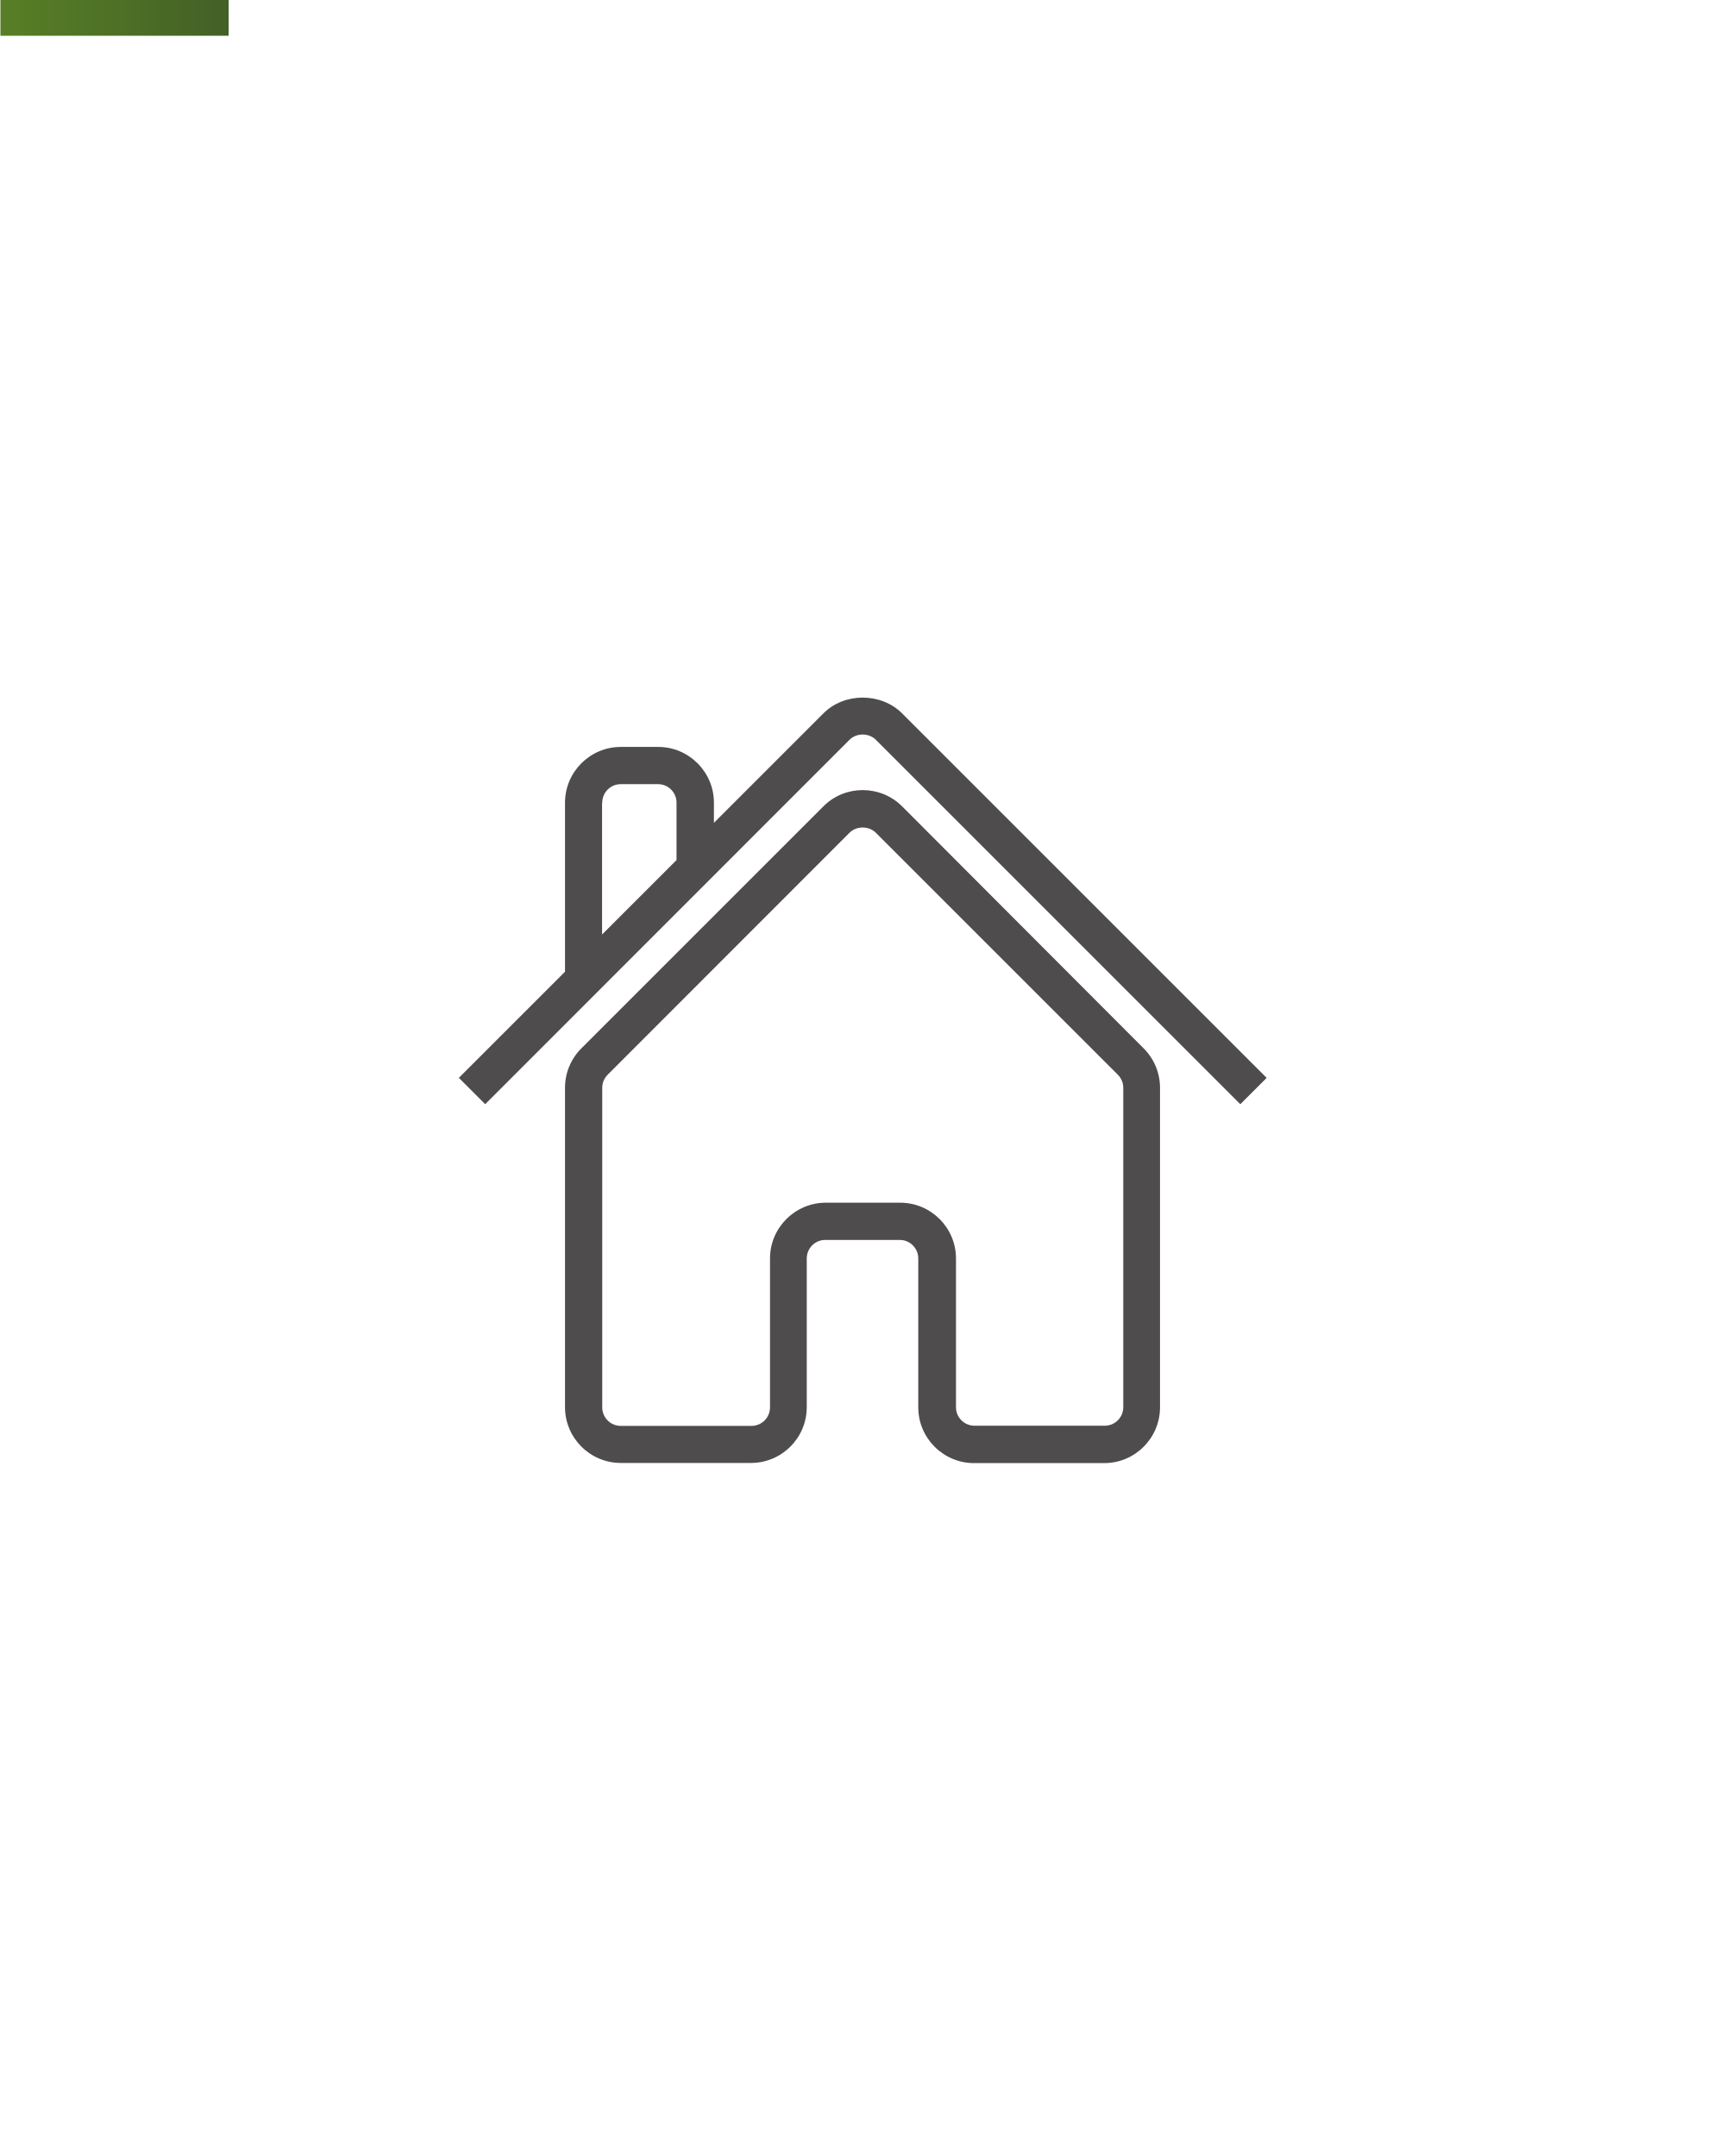
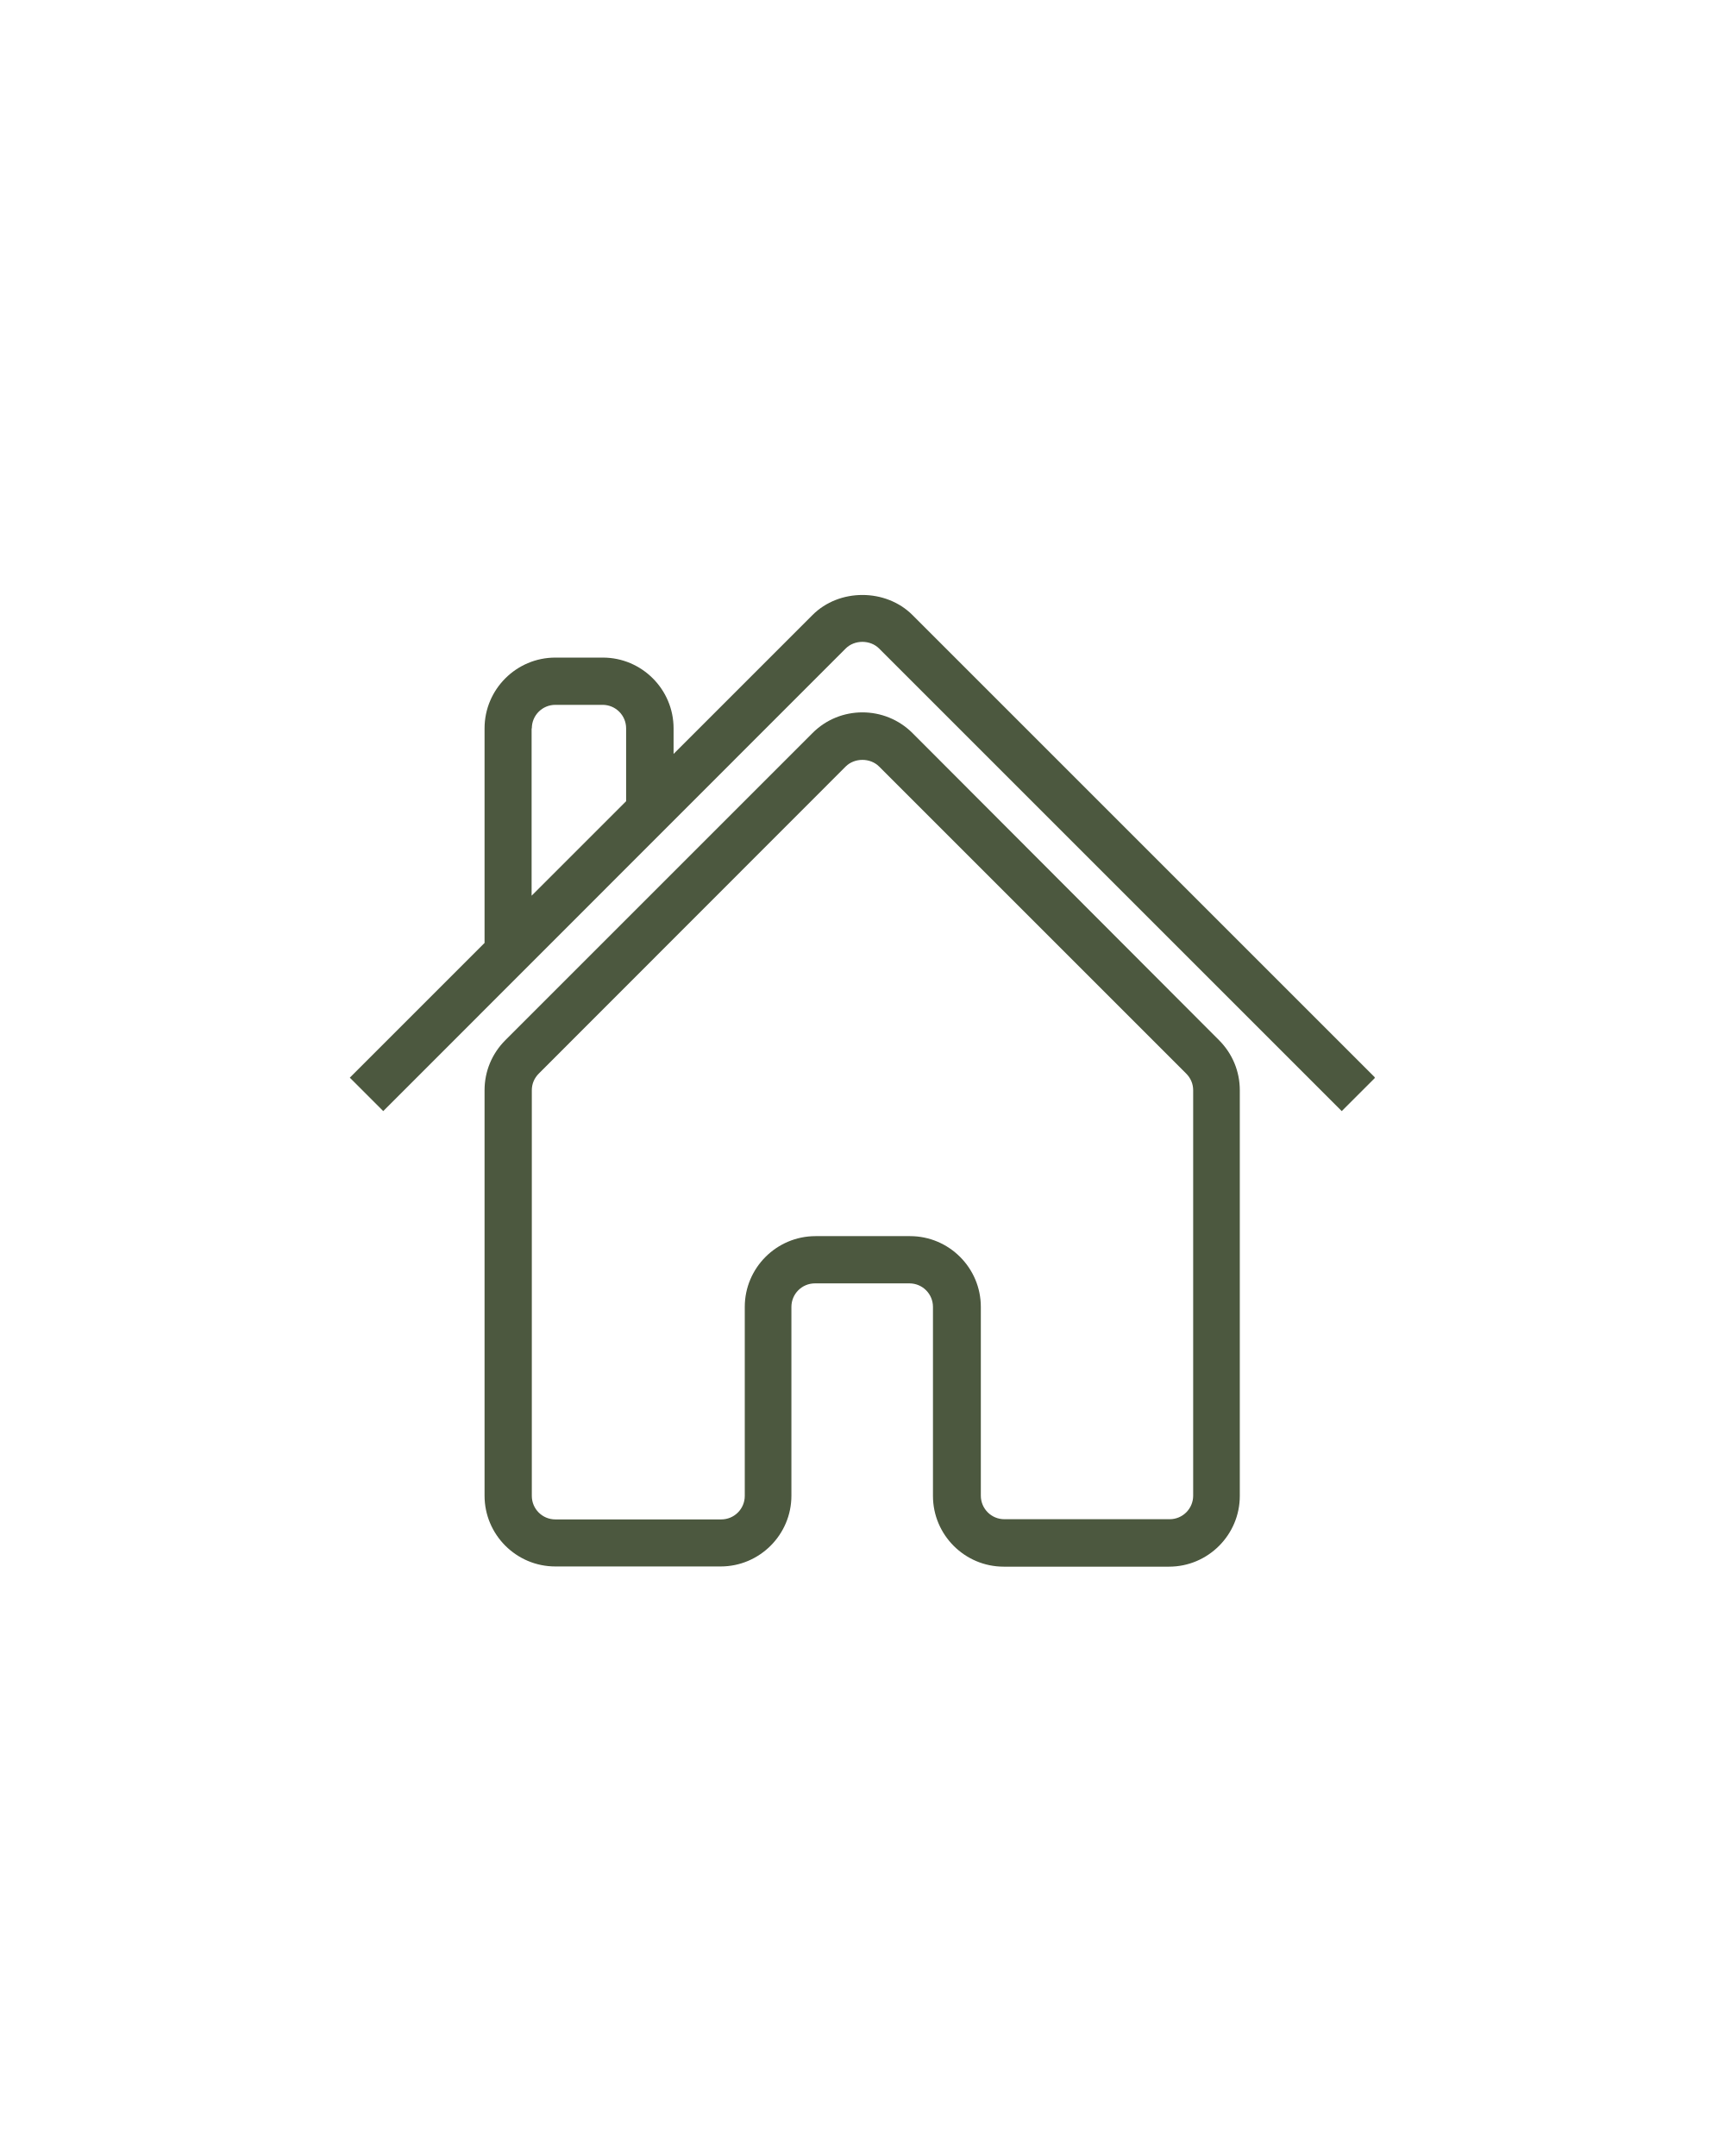
<svg xmlns="http://www.w3.org/2000/svg" width="1080" zoomAndPan="magnify" viewBox="0 0 810 1012.5" height="1350" preserveAspectRatio="xMidYMid meet" version="1.2">
  <defs>
-     <clipPath id="483d27409a">
-       <path d="M 0.199 0 L 108 0 L 108 17 L 0.199 17 Z M 0.199 0 " />
+     <clipPath id="ff77704ca0">
+       <path d="M 227 334 L 583 334 L 583 735.727 L 227 735.727 Z M 227 334 " />
    </clipPath>
-     <clipPath id="ad1b9c8819">
-       <path d="M -198.102 16.758 L 107.367 16.797 L 107.375 -29.352 C 107.375 -50.816 89.98 -68.227 68.508 -68.227 L -198.09 -68.258 Z M -198.102 16.758 " />
+     <clipPath id="ae5ef210d4">
+       <path d="M 164.258 279 L 645.523 279 L 645.523 522 L 164.258 522 Z M 164.258 279 " />
    </clipPath>
-     <linearGradient x1="330.013" gradientTransform="matrix(0.626876,0,0,0.626915,-206.6771,-164.5711)" y1="221.464" x2="500.98" gradientUnits="userSpaceOnUse" y2="221.464" id="33d7922355">
-       <stop style="stop-color:#587f26;stop-opacity:1;" offset="0" />
-       <stop style="stop-color:#577e26;stop-opacity:1;" offset="0.031" />
-       <stop style="stop-color:#577d26;stop-opacity:1;" offset="0.062" />
-       <stop style="stop-color:#567c26;stop-opacity:1;" offset="0.094" />
-       <stop style="stop-color:#557b26;stop-opacity:1;" offset="0.125" />
-       <stop style="stop-color:#557a26;stop-opacity:1;" offset="0.156" />
-       <stop style="stop-color:#547926;stop-opacity:1;" offset="0.188" />
-       <stop style="stop-color:#537826;stop-opacity:1;" offset="0.219" />
-       <stop style="stop-color:#537726;stop-opacity:1;" offset="0.25" />
-       <stop style="stop-color:#527726;stop-opacity:1;" offset="0.281" />
-       <stop style="stop-color:#517626;stop-opacity:1;" offset="0.312" />
-       <stop style="stop-color:#517526;stop-opacity:1;" offset="0.344" />
-       <stop style="stop-color:#507426;stop-opacity:1;" offset="0.375" />
-       <stop style="stop-color:#4f7326;stop-opacity:1;" offset="0.406" />
-       <stop style="stop-color:#4f7226;stop-opacity:1;" offset="0.438" />
-       <stop style="stop-color:#4e7126;stop-opacity:1;" offset="0.469" />
-       <stop style="stop-color:#4d7026;stop-opacity:1;" offset="0.5" />
-       <stop style="stop-color:#4d6f26;stop-opacity:1;" offset="0.531" />
-       <stop style="stop-color:#4c6e26;stop-opacity:1;" offset="0.562" />
-       <stop style="stop-color:#4b6d26;stop-opacity:1;" offset="0.594" />
-       <stop style="stop-color:#4b6c26;stop-opacity:1;" offset="0.625" />
-       <stop style="stop-color:#4a6b26;stop-opacity:1;" offset="0.656" />
-       <stop style="stop-color:#496a26;stop-opacity:1;" offset="0.688" />
-       <stop style="stop-color:#486926;stop-opacity:1;" offset="0.719" />
-       <stop style="stop-color:#486826;stop-opacity:1;" offset="0.75" />
-       <stop style="stop-color:#476726;stop-opacity:1;" offset="0.781" />
-       <stop style="stop-color:#466626;stop-opacity:1;" offset="0.812" />
-       <stop style="stop-color:#466526;stop-opacity:1;" offset="0.844" />
-       <stop style="stop-color:#456426;stop-opacity:1;" offset="0.875" />
-       <stop style="stop-color:#446326;stop-opacity:1;" offset="0.906" />
-       <stop style="stop-color:#446226;stop-opacity:1;" offset="0.938" />
-       <stop style="stop-color:#436126;stop-opacity:1;" offset="0.969" />
-       <stop style="stop-color:#426026;stop-opacity:1;" offset="1" />
-     </linearGradient>
-     <filter x="0%" y="0%" width="100%" filterUnits="objectBoundingBox" id="aefb587e7e" height="100%">
-       <feColorMatrix values="0 0 0 0 1 0 0 0 0 1 0 0 0 0 1 0 0 0 1 0" type="matrix" in="SourceGraphic" />
-     </filter>
-     <clipPath id="31c67d04c6">
-       <path d="M 50 46 L 330 46 L 330 362.148 L 50 362.148 Z M 50 46 " />
+     <clipPath id="59fec8495f">
+       <path d="M 401.488 587.082 L 408.512 587.082 L 408.512 594.109 L 401.488 594.109 Z M 401.488 587.082 " />
    </clipPath>
-     <clipPath id="4c645e7d10">
-       <path d="M 0.465 2 L 379.777 2 L 379.777 194 L 0.465 194 Z M 0.465 2 " />
+     <clipPath id="e22830db77">
+       <path d="M 0.488 0.082 L 7.512 0.082 L 7.512 7.109 L 0.488 7.109 Z M 0.488 0.082 " />
    </clipPath>
-     <clipPath id="93a10d4b87">
-       <rect x="0" width="380" y="0" height="363" />
+     <clipPath id="99189d74a3">
+       <rect x="0" width="8" y="0" height="8" />
    </clipPath>
  </defs>
-   <g id="9099b01c1a">
-     <g clip-rule="nonzero" clip-path="url(#483d27409a)">
-       <g clip-rule="nonzero" clip-path="url(#ad1b9c8819)">
-         <path style=" stroke:none;fill-rule:nonzero;fill:url(#33d7922355);" d="M 0.199 0 L 0.199 16.797 L 107.375 16.797 L 107.375 0 Z M 0.199 0 " />
-       </g>
+   <g id="6bfc62ba30">
+     <g clip-rule="nonzero" clip-path="url(#ff77704ca0)">
+       <path style=" stroke:none;fill-rule:nonzero;fill:#4c583f;fill-opacity:1;" d="M 428.492 344.281 C 415.508 331.297 394.387 331.297 381.5 344.281 L 237.32 488.461 C 231.02 494.758 227.531 503.094 227.531 512.008 L 227.531 702.406 C 227.531 720.719 242.453 735.641 260.766 735.641 L 338.379 735.641 C 356.695 735.641 371.617 720.719 371.617 702.406 L 371.617 613.746 C 371.617 607.641 376.559 602.699 382.66 602.699 L 427.039 602.699 C 433.145 602.699 438.086 607.641 438.086 613.746 L 438.086 702.504 C 438.086 720.816 453.008 735.738 471.32 735.738 L 548.934 735.738 C 567.246 735.738 582.168 720.816 582.168 702.504 L 582.168 512.008 C 582.168 503.094 578.68 494.758 572.383 488.461 Z M 560.27 702.406 C 560.27 708.512 555.328 713.453 549.227 713.453 L 471.613 713.453 C 465.508 713.453 460.566 708.512 460.566 702.406 L 460.566 613.746 C 460.566 595.434 445.645 580.512 427.332 580.512 L 382.953 580.512 C 364.641 580.512 349.719 595.434 349.719 613.746 L 349.719 702.504 C 349.719 708.605 344.777 713.547 338.672 713.547 L 260.766 713.547 C 254.664 713.547 249.723 708.605 249.723 702.504 L 249.723 512.008 C 249.723 509.004 250.883 506.289 253.016 504.156 L 397.098 359.977 C 401.266 355.812 408.629 355.812 412.797 359.977 L 556.977 504.156 C 559.109 506.289 560.27 509.004 560.27 512.008 Z M 560.27 702.406 " />
    </g>
-     <g mask="url(#c3152b85a9)" transform="matrix(1,0,0,1,215,325)">
-       <g clip-path="url(#93a10d4b87)">
-         <g clip-rule="nonzero" clip-path="url(#31c67d04c6)">
-           <path style=" stroke:none;fill-rule:nonzero;fill:#231f20;fill-opacity:1;" d="M 208.633 53.711 C 198.402 43.48 181.762 43.48 171.609 53.711 L 58.02 167.297 C 53.059 172.258 50.312 178.824 50.312 185.848 L 50.312 335.848 C 50.312 350.273 62.066 362.031 76.492 362.031 L 137.641 362.031 C 152.066 362.031 163.824 350.273 163.824 335.848 L 163.824 266 C 163.824 261.191 167.715 257.297 172.523 257.297 L 207.488 257.297 C 212.297 257.297 216.188 261.191 216.188 266 L 216.188 335.922 C 216.188 350.352 227.945 362.105 242.371 362.105 L 303.516 362.105 C 317.945 362.105 329.699 350.352 329.699 335.922 L 329.699 185.848 C 329.699 178.824 326.953 172.258 321.988 167.297 Z M 312.449 335.848 C 312.449 340.656 308.555 344.551 303.746 344.551 L 242.602 344.551 C 237.793 344.551 233.898 340.656 233.898 335.848 L 233.898 266 C 233.898 251.574 222.145 239.816 207.715 239.816 L 172.754 239.816 C 158.324 239.816 146.57 251.574 146.57 266 L 146.57 335.922 C 146.57 340.734 142.676 344.625 137.867 344.625 L 76.492 344.625 C 71.684 344.625 67.793 340.734 67.793 335.922 L 67.793 185.848 C 67.793 183.48 68.707 181.344 70.387 179.664 L 183.898 66.078 C 187.18 62.793 192.984 62.793 196.266 66.078 L 309.852 179.664 C 311.531 181.344 312.449 183.48 312.449 185.848 Z M 312.449 335.848 " />
-         </g>
-         <g clip-rule="nonzero" clip-path="url(#4c645e7d10)">
-           <path style=" stroke:none;fill-rule:nonzero;fill:#231f20;fill-opacity:1;" d="M 208.633 10.047 C 198.707 0.121 181.457 0.121 171.609 10.047 L 120.234 61.422 L 120.234 51.953 C 120.234 37.527 108.48 25.77 94.051 25.77 L 76.492 25.77 C 62.066 25.77 50.312 37.527 50.312 51.953 L 50.312 131.344 L 0.465 181.191 L 12.828 193.559 L 183.898 22.414 C 187.18 19.129 192.984 19.129 196.266 22.414 L 367.41 193.559 L 379.777 181.191 Z M 67.793 51.953 C 67.793 47.145 71.684 43.254 76.492 43.254 L 93.977 43.254 C 98.785 43.254 102.676 47.145 102.676 51.953 L 102.676 78.902 L 67.715 113.863 L 67.715 51.953 Z M 67.793 51.953 " />
+     <g clip-rule="nonzero" clip-path="url(#ae5ef210d4)">
+       <path style=" stroke:none;fill-rule:nonzero;fill:#4c583f;fill-opacity:1;" d="M 428.492 288.855 C 415.898 276.262 394 276.262 381.5 288.855 L 316.289 354.066 L 316.289 342.051 C 316.289 323.738 301.367 308.816 283.055 308.816 L 260.766 308.816 C 242.453 308.816 227.531 323.738 227.531 342.051 L 227.531 442.824 L 164.258 506.098 L 179.957 521.793 L 397.098 304.555 C 401.266 300.387 408.629 300.387 412.797 304.555 L 630.035 521.793 L 645.734 506.098 Z M 249.723 342.051 C 249.723 335.949 254.664 331.008 260.766 331.008 L 282.957 331.008 C 289.062 331.008 294.004 335.949 294.004 342.051 L 294.004 376.258 L 249.625 420.633 L 249.625 342.051 Z M 249.723 342.051 " />
+     </g>
+     <g clip-rule="nonzero" clip-path="url(#59fec8495f)">
+       <g transform="matrix(1,0,0,1,401,587)">
+         <g clip-path="url(#99189d74a3)">
+           <g clip-rule="nonzero" clip-path="url(#e22830db77)">
+             <path style=" stroke:none;fill-rule:nonzero;fill:#4c583f;fill-opacity:1;" d="M 0.488 0.082 L 7.512 0.082 L 7.512 7.109 L 0.488 7.109 Z M 0.488 0.082 " />
+           </g>
        </g>
      </g>
-       <mask id="c3152b85a9">
-         <g filter="url(#aefb587e7e)">
-           <rect x="0" width="810" y="0" height="1012.5" style="fill:#000000;fill-opacity:0.8;stroke:none;" />
-         </g>
-       </mask>
    </g>
  </g>
</svg>
